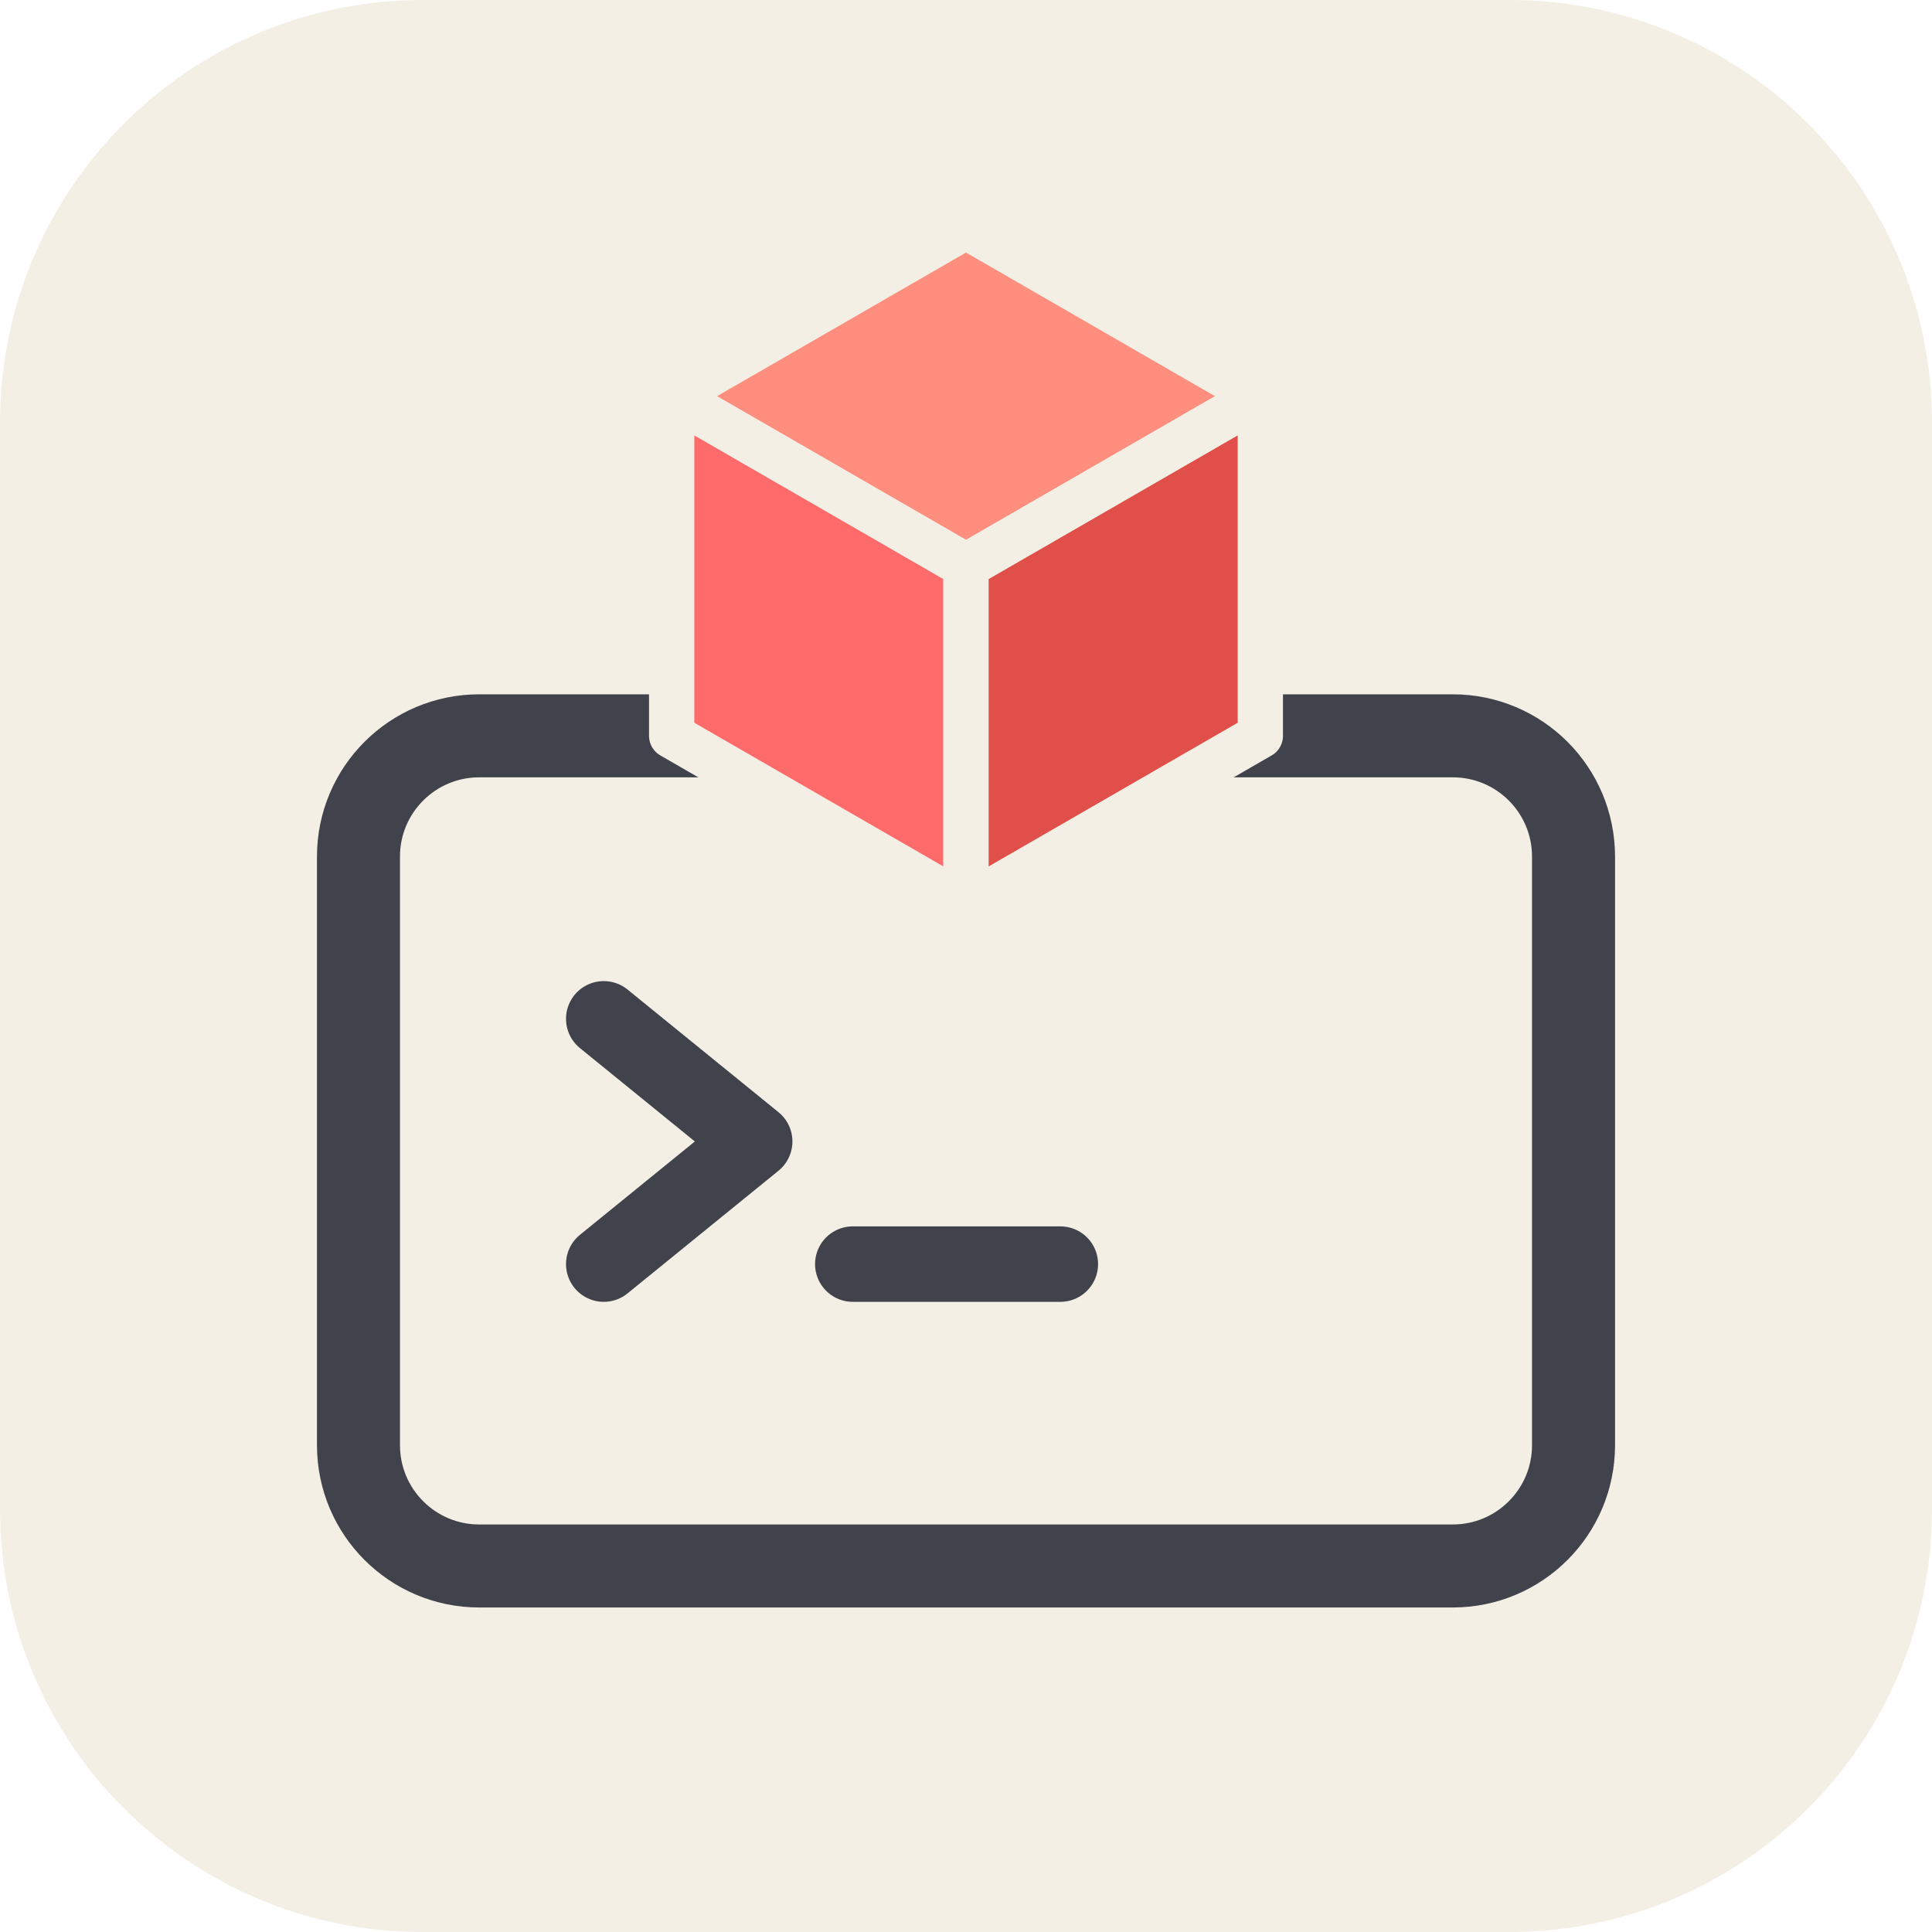
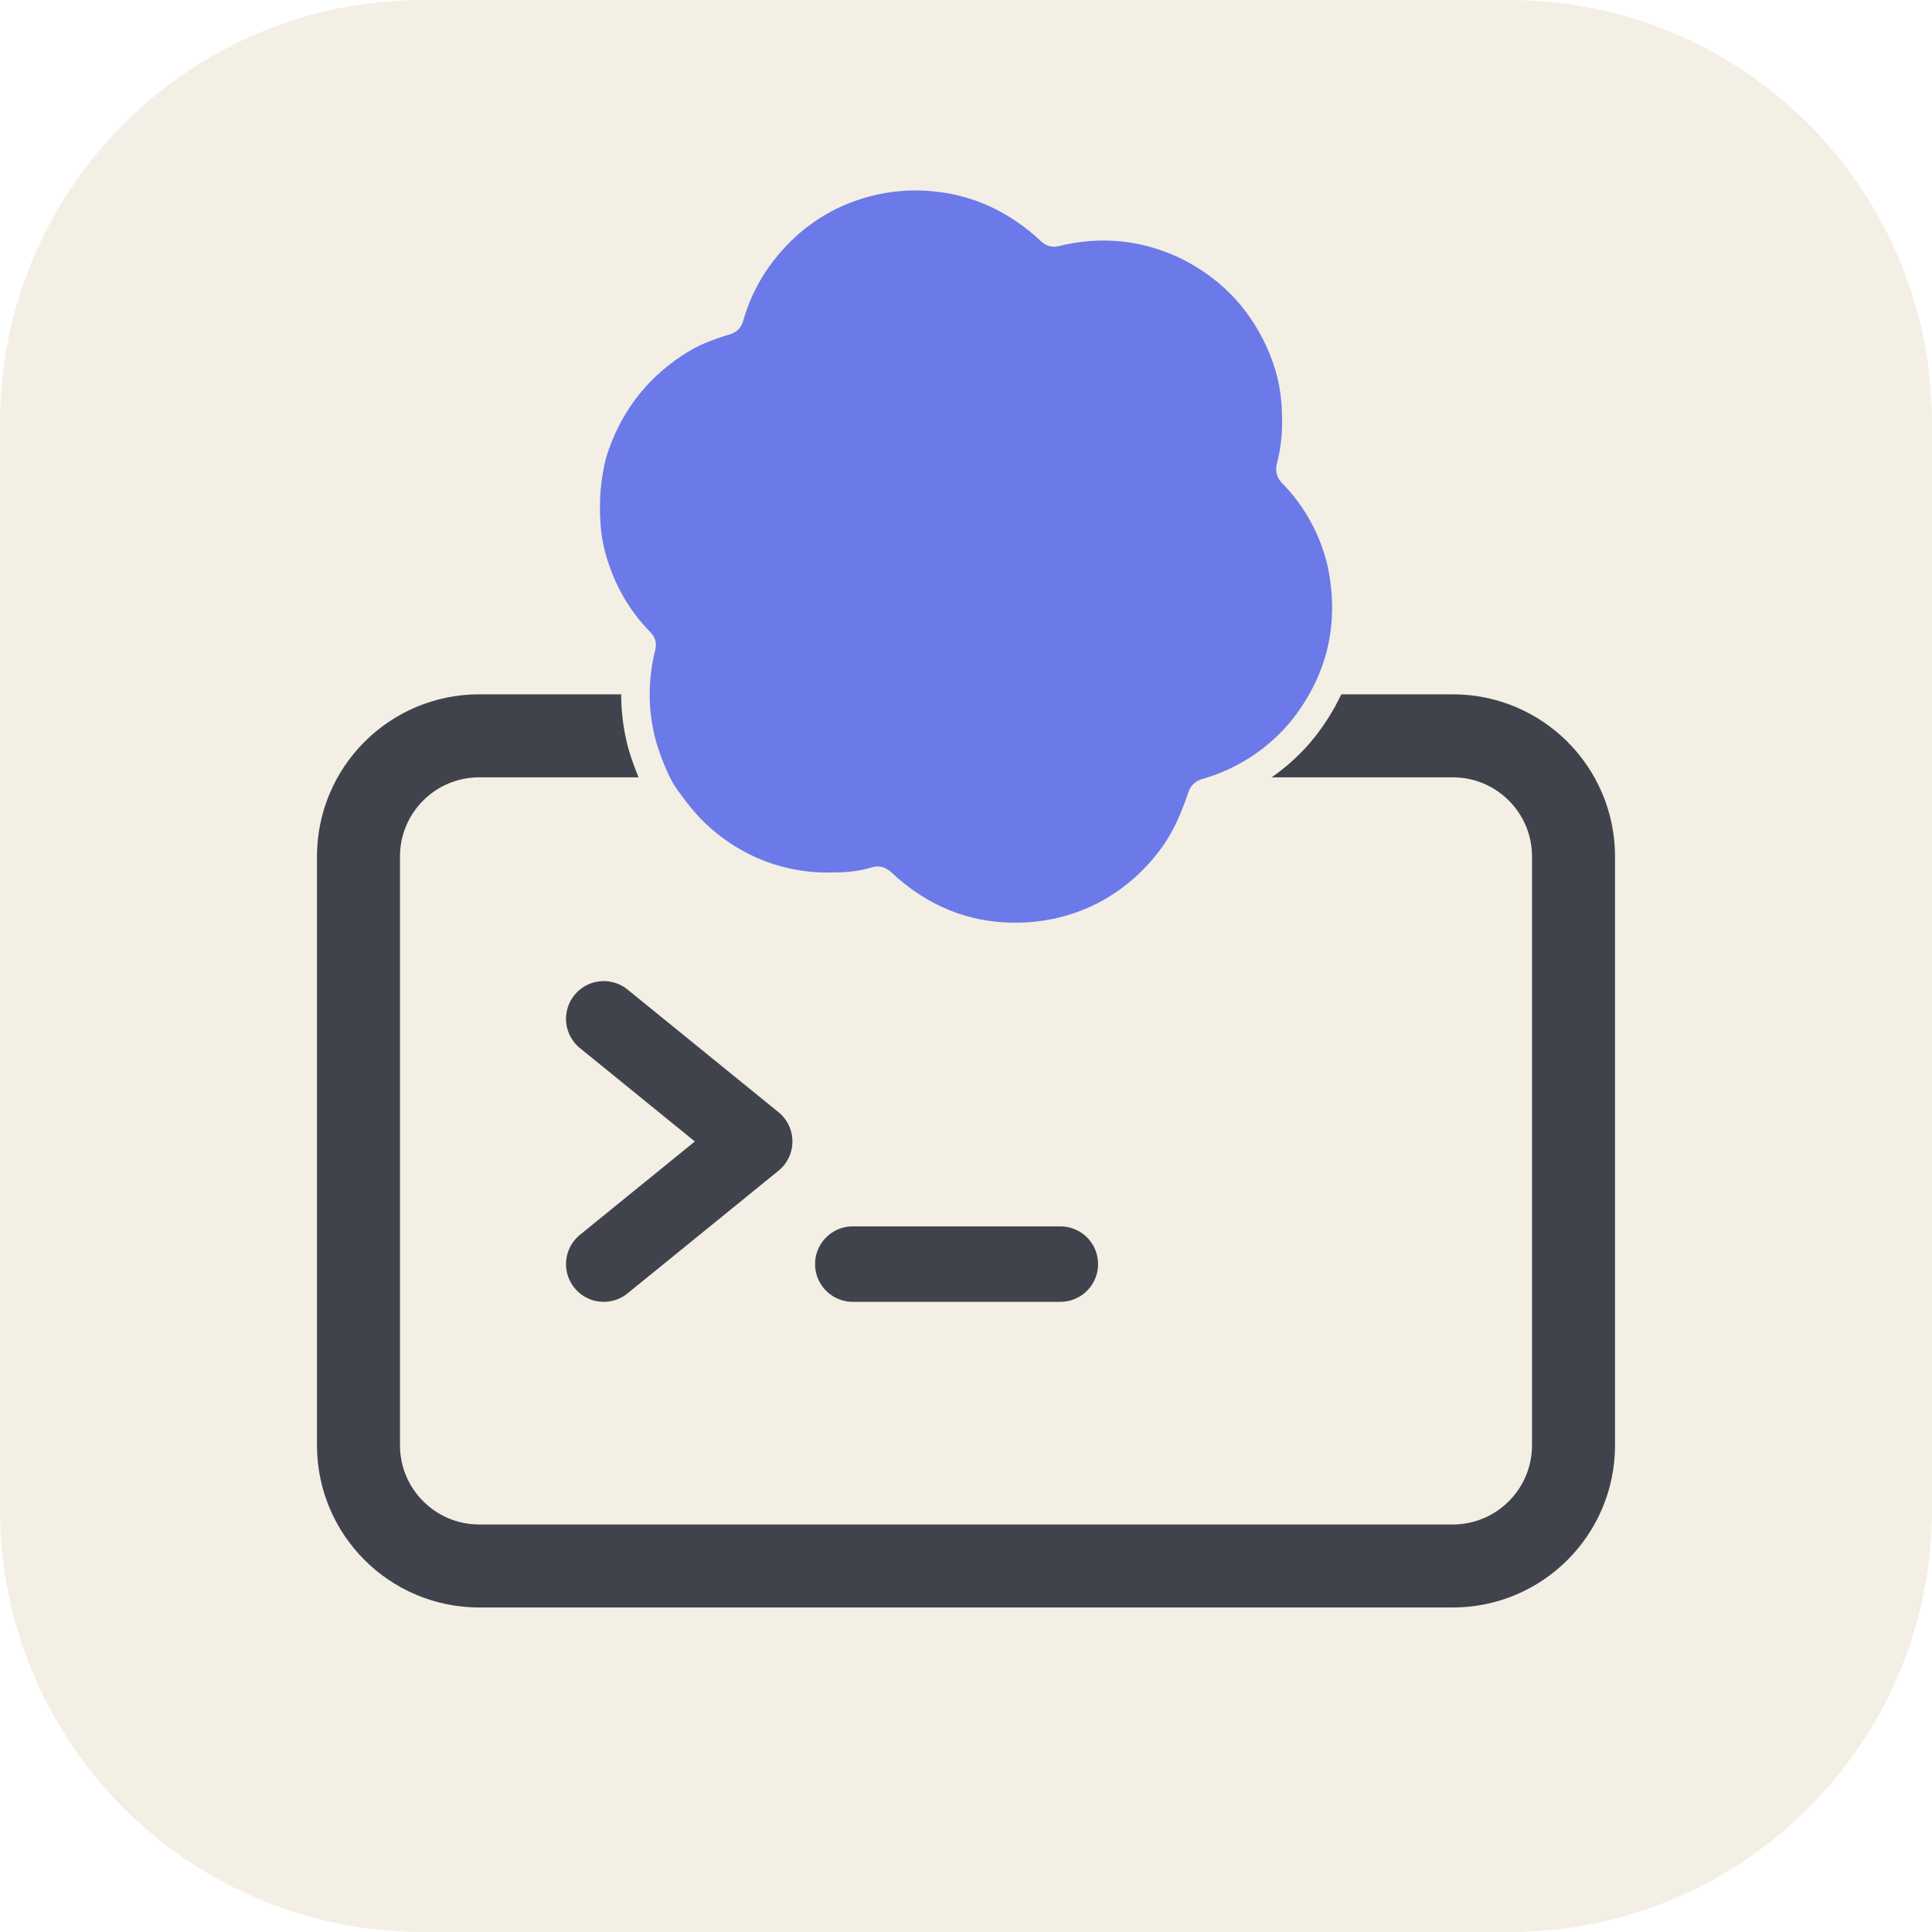
<svg xmlns="http://www.w3.org/2000/svg" width="1024" height="1024" viewBox="0 0 1024 1024">
  <rect width="1024" height="1024" rx="224" fill="#F4EFE4" />
  <rect x="190" y="390" width="644" height="440" rx="64" fill="none" stroke="#41434C" stroke-width="44" />
  <path d="M320 540 L400 605 L320 670" fill="none" stroke="#41434C" stroke-width="40" stroke-linecap="round" stroke-linejoin="round" />
  <line x1="452" y1="670" x2="562" y2="670" stroke="#41434C" stroke-width="40" stroke-linecap="round" />
-   <g stroke="#F4EFE4" stroke-width="24" stroke-linejoin="round">
-     <polygon points="512,120 668,210 512,300 356,210" fill="#FF8E7E" />
-     <polygon points="356,210 512,300 512,480 356,390" fill="#FF6B6B" />
-     <polygon points="512,300 668,210 668,390 512,480" fill="#E14F4A" />
+   <g transform="translate(512 295) scale(16.8) translate(-12 -12)">
+     <path fill="#6B7AE8" stroke="#F4EFE4" stroke-width="0.9" stroke-linejoin="round" d="M8.086.457a6.105 6.105 0 013.046-.415c1.333.153 2.521.72 3.564 1.7a.117.117 0 00.107.029c1.408-.346 2.762-.224 4.061.366l.063.03.154.076c1.357.703 2.33 1.77 2.918 3.198.278.679.418 1.388.421 2.126a5.655 5.655 0 01-.18 1.631.167.167 0 00.04.155 5.982 5.982 0 011.578 2.891c.385 1.901-.01 3.615-1.183 5.14l-.182.22a6.063 6.063 0 01-2.934 1.851.162.162 0 00-.108.102c-.255.736-.511 1.364-.987 1.992-1.199 1.582-2.962 2.462-4.948 2.451-1.583-.008-2.986-.587-4.21-1.736a.145.145 0 00-.14-.032c-.518.167-1.04.191-1.604.185a5.924 5.924 0 01-2.595-.622 6.058 6.058 0 01-2.146-1.781c-.203-.269-.404-.522-.551-.821a7.74 7.74 0 01-.495-1.283 6.11 6.11 0 01-.017-3.064.166.166 0 00.008-.074.115.115 0 00-.037-.064 5.958 5.958 0 01-1.38-2.202 5.196 5.196 0 01-.333-1.589 6.915 6.915 0 01.188-2.132c.45-1.484 1.309-2.648 2.577-3.493.282-.188.55-.334.802-.438.286-.12.573-.22.861-.304a.129.129 0 00.087-.087A6.016 6.016 0 015.635 2.31C6.315 1.464 7.132.846 8.086.457z" />
  </g>
</svg>
